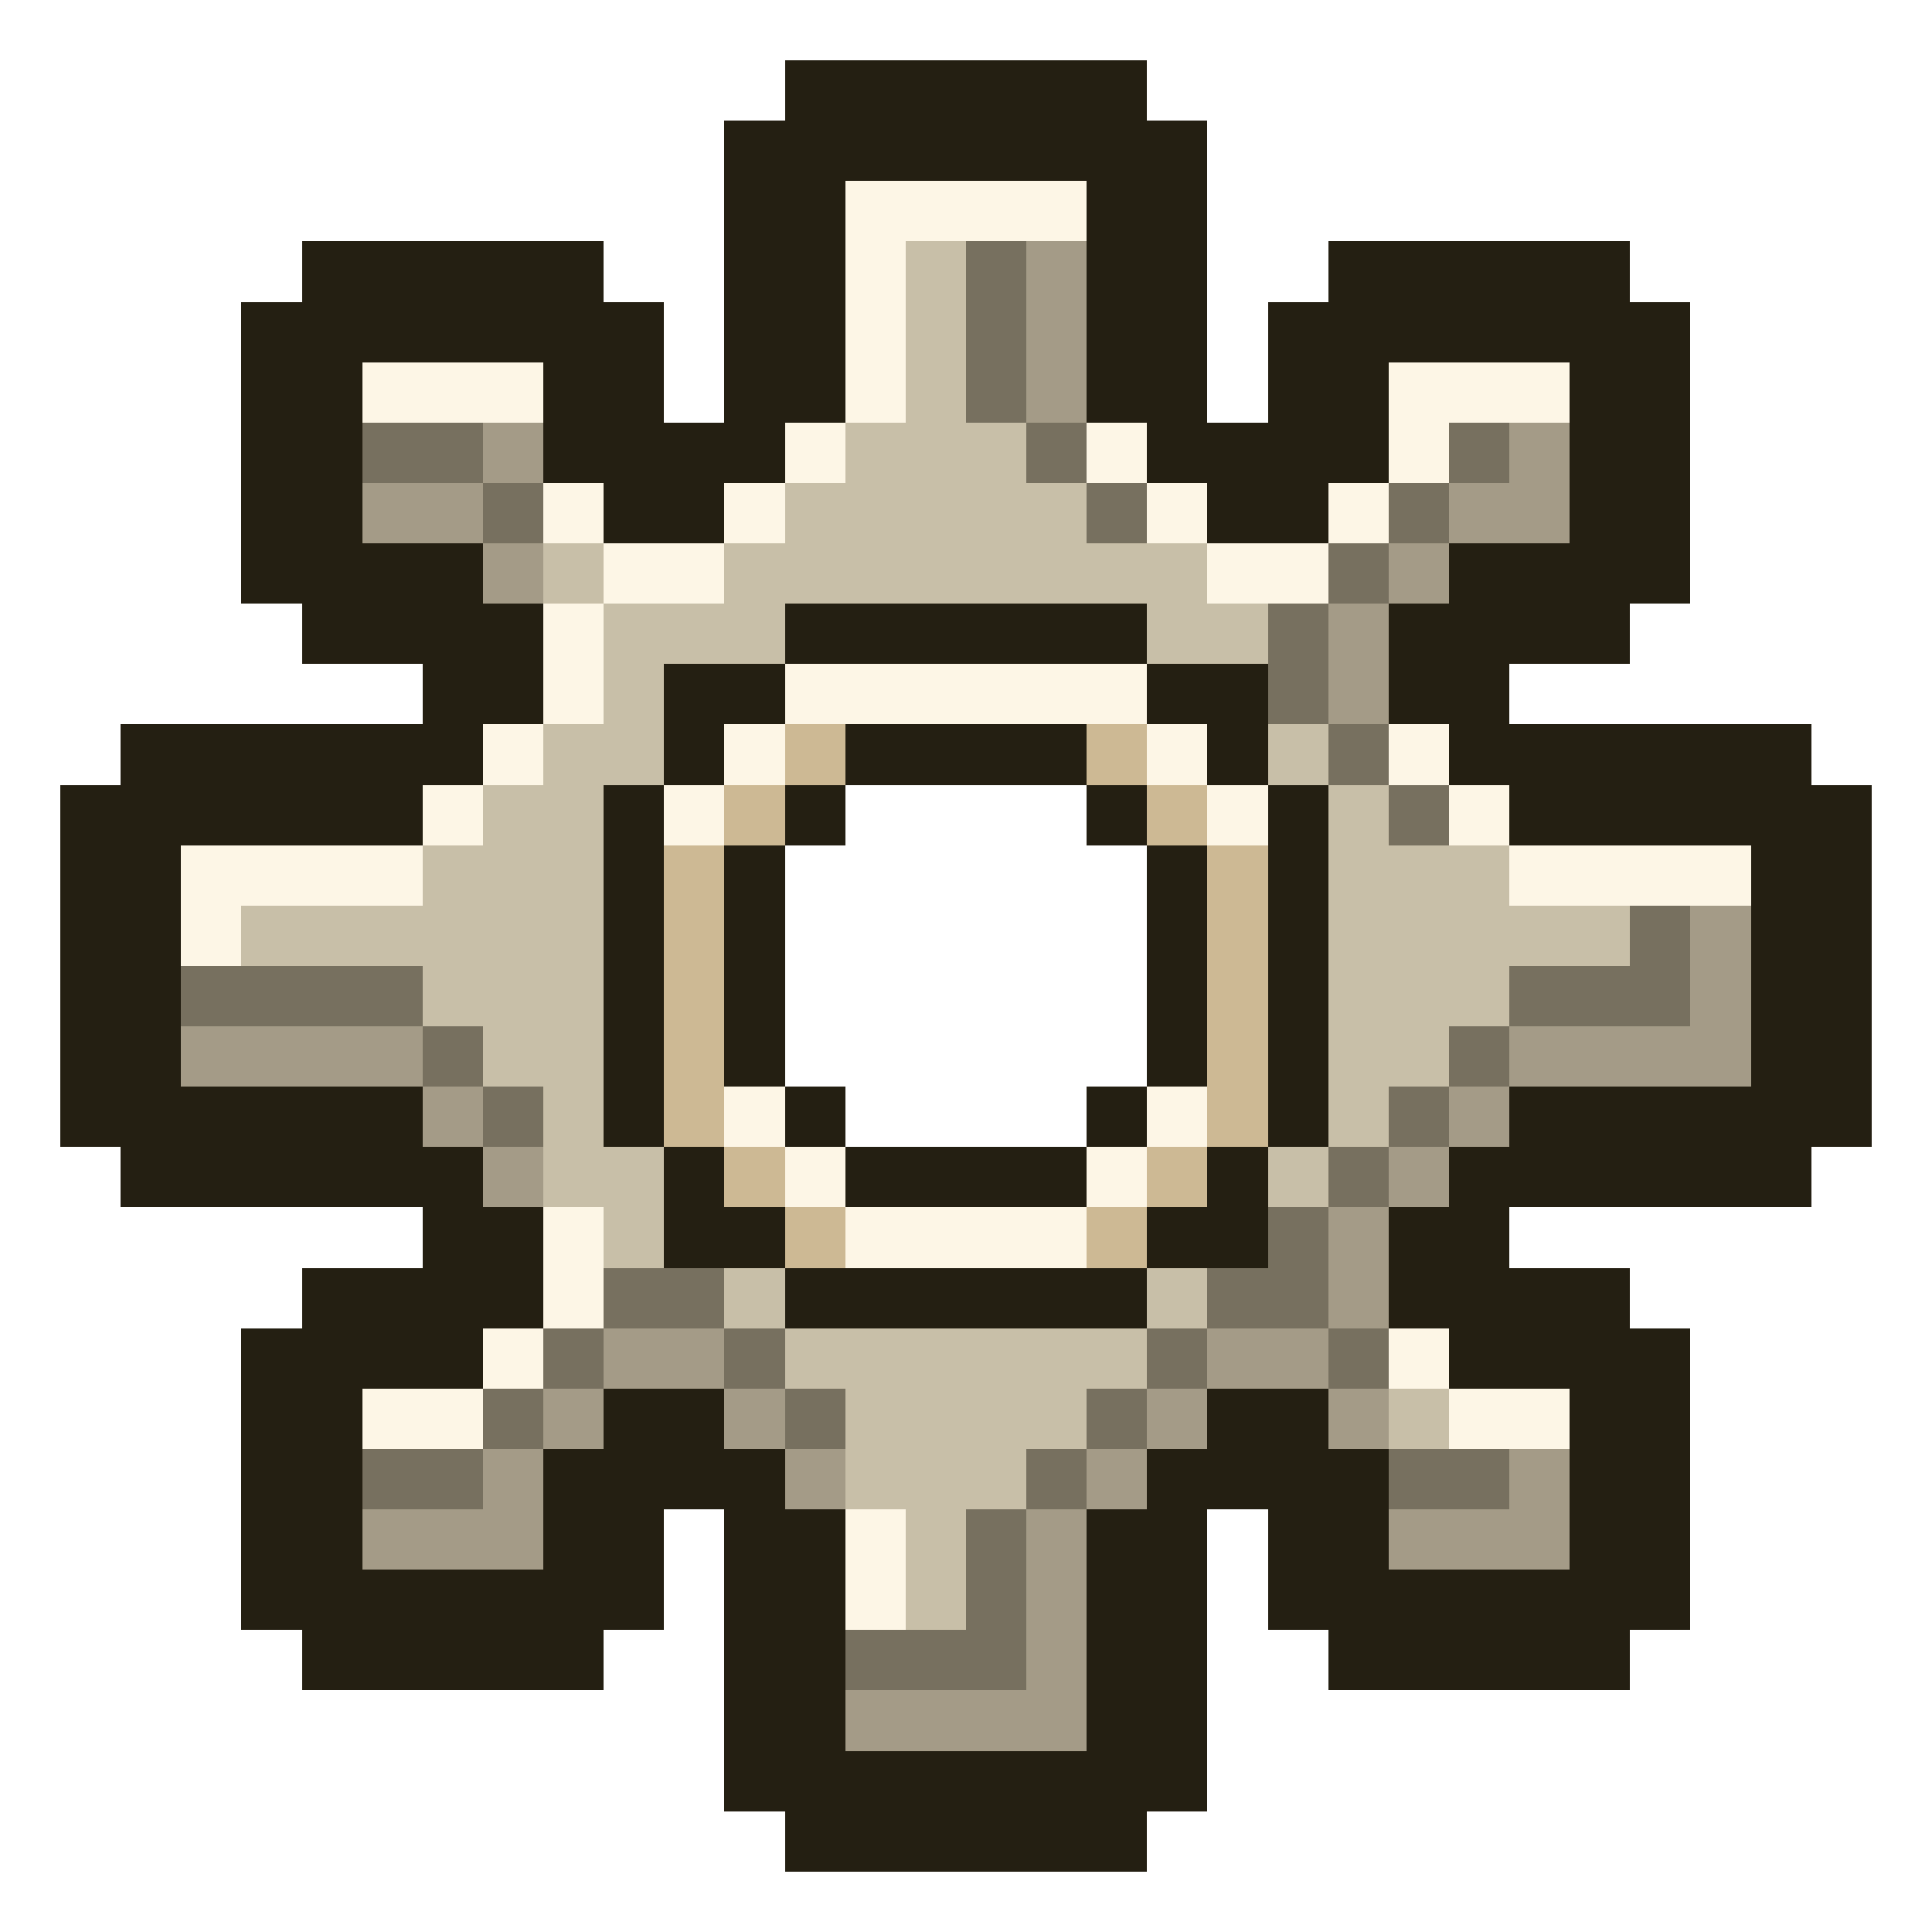
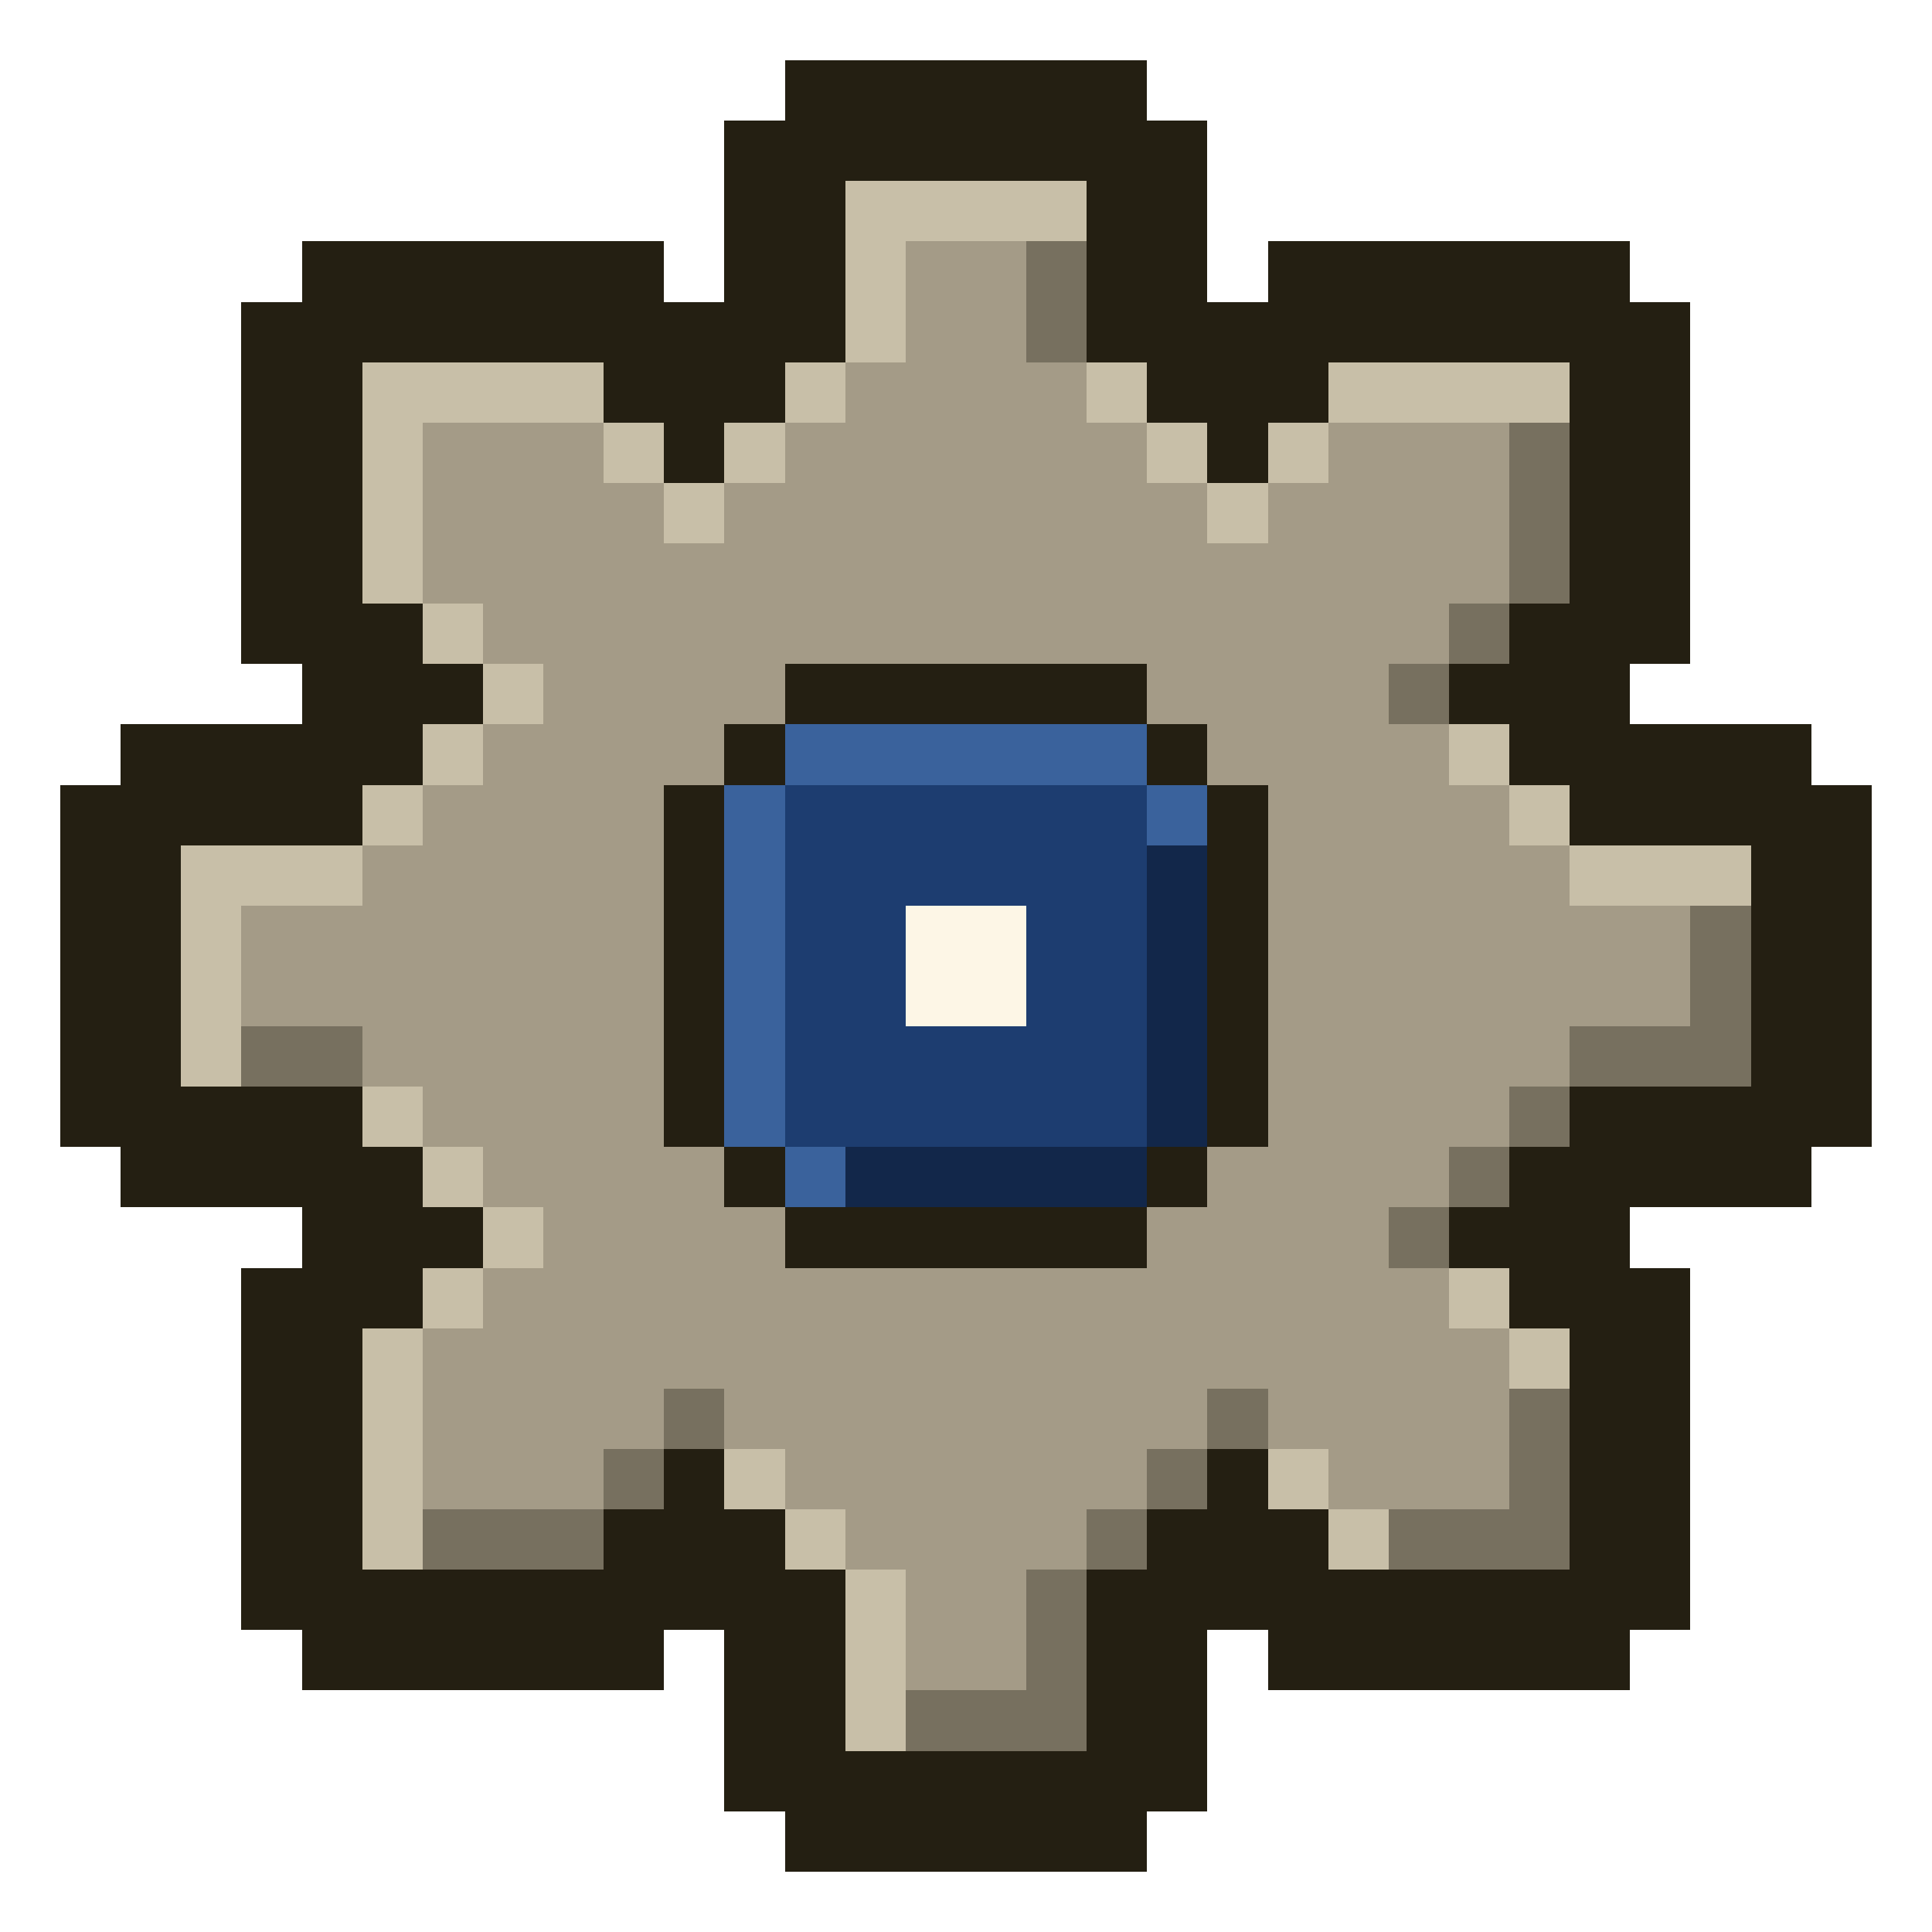
<svg xmlns="http://www.w3.org/2000/svg" viewBox="0 0 32 32" width="32" height="32" shape-rendering="crispEdges" role="img" aria-label="Settings">
-   <path fill="#241f12" d="M13 1h6v1h-6zM12 2h8v1h-8zM12 3h2v1h-2zM18 3h2v1h-2zM5 4h5v1h-5zM12 4h2v1h-2zM18 4h2v1h-2zM22 4h5v1h-5zM4 5h7v1h-7zM12 5h2v1h-2zM18 5h2v1h-2zM21 5h7v1h-7zM4 6h2v1h-2zM9 6h2v1h-2zM12 6h2v1h-2zM18 6h2v1h-2zM21 6h2v1h-2zM26 6h2v1h-2zM4 7h2v1h-2zM9 7h4v1h-4zM19 7h4v1h-4zM26 7h2v1h-2zM4 8h2v1h-2zM10 8h2v1h-2zM20 8h2v1h-2zM26 8h2v1h-2zM4 9h4v1h-4zM24 9h4v1h-4zM5 10h4v1h-4zM13 10h6v1h-6zM23 10h4v1h-4zM7 11h2v1h-2zM11 11h2v1h-2zM19 11h2v1h-2zM23 11h2v1h-2zM2 12h6v1h-6zM11 12h1v1h-1zM14 12h4v1h-4zM20 12h1v1h-1zM24 12h6v1h-6zM1 13h6v1h-6zM10 13h1v1h-1zM13 13h1v1h-1zM18 13h1v1h-1zM21 13h1v1h-1zM25 13h6v1h-6zM1 14h2v1h-2zM10 14h1v1h-1zM12 14h1v1h-1zM19 14h1v1h-1zM21 14h1v1h-1zM29 14h2v1h-2zM1 15h2v1h-2zM10 15h1v1h-1zM12 15h1v1h-1zM19 15h1v1h-1zM21 15h1v1h-1zM29 15h2v1h-2zM1 16h2v1h-2zM10 16h1v1h-1zM12 16h1v1h-1zM19 16h1v1h-1zM21 16h1v1h-1zM29 16h2v1h-2zM1 17h2v1h-2zM10 17h1v1h-1zM12 17h1v1h-1zM19 17h1v1h-1zM21 17h1v1h-1zM29 17h2v1h-2zM1 18h6v1h-6zM10 18h1v1h-1zM13 18h1v1h-1zM18 18h1v1h-1zM21 18h1v1h-1zM25 18h6v1h-6zM2 19h6v1h-6zM11 19h1v1h-1zM14 19h4v1h-4zM20 19h1v1h-1zM24 19h6v1h-6zM7 20h2v1h-2zM11 20h2v1h-2zM19 20h2v1h-2zM23 20h2v1h-2zM5 21h4v1h-4zM13 21h6v1h-6zM23 21h4v1h-4zM4 22h4v1h-4zM24 22h4v1h-4zM4 23h2v1h-2zM10 23h2v1h-2zM20 23h2v1h-2zM26 23h2v1h-2zM4 24h2v1h-2zM9 24h4v1h-4zM19 24h4v1h-4zM26 24h2v1h-2zM4 25h2v1h-2zM9 25h2v1h-2zM12 25h2v1h-2zM18 25h2v1h-2zM21 25h2v1h-2zM26 25h2v1h-2zM4 26h7v1h-7zM12 26h2v1h-2zM18 26h2v1h-2zM21 26h7v1h-7zM5 27h5v1h-5zM12 27h2v1h-2zM18 27h2v1h-2zM22 27h5v1h-5zM12 28h2v1h-2zM18 28h2v1h-2zM12 29h8v1h-8zM13 30h6v1h-6z" />
-   <path fill="#fdf6e6" d="M14 3h4v1h-4zM14 4h1v1h-1zM14 5h1v1h-1zM6 6h3v1h-3zM14 6h1v1h-1zM23 6h3v1h-3zM13 7h1v1h-1zM18 7h1v1h-1zM23 7h1v1h-1zM9 8h1v1h-1zM12 8h1v1h-1zM19 8h1v1h-1zM22 8h1v1h-1zM10 9h2v1h-2zM20 9h2v1h-2zM9 10h1v1h-1zM9 11h1v1h-1zM13 11h6v1h-6zM8 12h1v1h-1zM12 12h1v1h-1zM19 12h1v1h-1zM23 12h1v1h-1zM7 13h1v1h-1zM11 13h1v1h-1zM20 13h1v1h-1zM24 13h1v1h-1zM3 14h4v1h-4zM25 14h4v1h-4zM3 15h1v1h-1zM12 18h1v1h-1zM19 18h1v1h-1zM13 19h1v1h-1zM18 19h1v1h-1zM9 20h1v1h-1zM14 20h4v1h-4zM9 21h1v1h-1zM8 22h1v1h-1zM23 22h1v1h-1zM6 23h2v1h-2zM24 23h2v1h-2zM14 25h1v1h-1zM14 26h1v1h-1z" />
-   <path fill="#c8bfa8" d="M15 4h1v1h-1zM15 5h1v1h-1zM15 6h1v1h-1zM14 7h3v1h-3zM13 8h5v1h-5zM9 9h1v1h-1zM12 9h8v1h-8zM10 10h3v1h-3zM19 10h2v1h-2zM10 11h1v1h-1zM9 12h2v1h-2zM21 12h1v1h-1zM8 13h2v1h-2zM22 13h1v1h-1zM7 14h3v1h-3zM22 14h3v1h-3zM4 15h6v1h-6zM22 15h5v1h-5zM7 16h3v1h-3zM22 16h3v1h-3zM8 17h2v1h-2zM22 17h2v1h-2zM9 18h1v1h-1zM22 18h1v1h-1zM9 19h2v1h-2zM21 19h1v1h-1zM10 20h1v1h-1zM12 21h1v1h-1zM19 21h1v1h-1zM13 22h6v1h-6zM14 23h4v1h-4zM23 23h1v1h-1zM14 24h3v1h-3zM15 25h1v1h-1zM15 26h1v1h-1z" />
-   <path fill="#77705f" d="M16 4h1v1h-1zM16 5h1v1h-1zM16 6h1v1h-1zM6 7h2v1h-2zM17 7h1v1h-1zM24 7h1v1h-1zM8 8h1v1h-1zM18 8h1v1h-1zM23 8h1v1h-1zM22 9h1v1h-1zM21 10h1v1h-1zM21 11h1v1h-1zM22 12h1v1h-1zM23 13h1v1h-1zM27 15h1v1h-1zM3 16h4v1h-4zM25 16h3v1h-3zM7 17h1v1h-1zM24 17h1v1h-1zM8 18h1v1h-1zM23 18h1v1h-1zM22 19h1v1h-1zM21 20h1v1h-1zM10 21h2v1h-2zM20 21h2v1h-2zM9 22h1v1h-1zM12 22h1v1h-1zM19 22h1v1h-1zM22 22h1v1h-1zM8 23h1v1h-1zM13 23h1v1h-1zM18 23h1v1h-1zM6 24h2v1h-2zM17 24h1v1h-1zM23 24h2v1h-2zM16 25h1v1h-1zM16 26h1v1h-1zM14 27h3v1h-3z" />
-   <path fill="#a49b87" d="M17 4h1v1h-1zM17 5h1v1h-1zM17 6h1v1h-1zM8 7h1v1h-1zM25 7h1v1h-1zM6 8h2v1h-2zM24 8h2v1h-2zM8 9h1v1h-1zM23 9h1v1h-1zM22 10h1v1h-1zM22 11h1v1h-1zM28 15h1v1h-1zM28 16h1v1h-1zM3 17h4v1h-4zM25 17h4v1h-4zM7 18h1v1h-1zM24 18h1v1h-1zM8 19h1v1h-1zM23 19h1v1h-1zM22 20h1v1h-1zM22 21h1v1h-1zM10 22h2v1h-2zM20 22h2v1h-2zM9 23h1v1h-1zM12 23h1v1h-1zM19 23h1v1h-1zM22 23h1v1h-1zM8 24h1v1h-1zM13 24h1v1h-1zM18 24h1v1h-1zM25 24h1v1h-1zM6 25h3v1h-3zM17 25h1v1h-1zM23 25h3v1h-3zM17 26h1v1h-1zM17 27h1v1h-1zM14 28h4v1h-4z" />
-   <path fill="#cdb994" d="M13 12h1v1h-1zM18 12h1v1h-1zM12 13h1v1h-1zM19 13h1v1h-1zM11 14h1v1h-1zM20 14h1v1h-1zM11 15h1v1h-1zM20 15h1v1h-1zM11 16h1v1h-1zM20 16h1v1h-1zM11 17h1v1h-1zM20 17h1v1h-1zM11 18h1v1h-1zM20 18h1v1h-1zM12 19h1v1h-1zM19 19h1v1h-1zM13 20h1v1h-1zM18 20h1v1h-1z" />
+   <path fill="#241f12" d="M13 1h6v1h-6zM12 2h8v1h-8zM12 3h2v1h-2zM18 3h2v1h-2zM5 4h6v1h-6zM12 4h2v1h-2zM18 4h2v1h-2zM21 4h6v1h-6zM4 5h10v1h-10zM18 5h10v1h-10zM4 6h2v1h-2zM10 6h3v1h-3zM19 6h3v1h-3zM26 6h2v1h-2zM4 7h2v1h-2zM11 7h1v1h-1zM20 7h1v1h-1zM26 7h2v1h-2zM4 8h2v1h-2zM26 8h2v1h-2zM4 9h2v1h-2zM26 9h2v1h-2zM4 10h3v1h-3zM25 10h3v1h-3zM5 11h3v1h-3zM13 11h6v1h-6zM24 11h3v1h-3zM2 12h5v1h-5zM12 12h1v1h-1zM19 12h1v1h-1zM25 12h5v1h-5zM1 13h5v1h-5zM11 13h1v1h-1zM20 13h1v1h-1zM26 13h5v1h-5zM1 14h2v1h-2zM11 14h1v1h-1zM20 14h1v1h-1zM29 14h2v1h-2zM1 15h2v1h-2zM11 15h1v1h-1zM20 15h1v1h-1zM29 15h2v1h-2zM1 16h2v1h-2zM11 16h1v1h-1zM20 16h1v1h-1zM29 16h2v1h-2zM1 17h2v1h-2zM11 17h1v1h-1zM20 17h1v1h-1zM29 17h2v1h-2zM1 18h5v1h-5zM11 18h1v1h-1zM20 18h1v1h-1zM26 18h5v1h-5zM2 19h5v1h-5zM12 19h1v1h-1zM19 19h1v1h-1zM25 19h5v1h-5zM5 20h3v1h-3zM13 20h6v1h-6zM24 20h3v1h-3zM4 21h3v1h-3zM25 21h3v1h-3zM4 22h2v1h-2zM26 22h2v1h-2zM4 23h2v1h-2zM26 23h2v1h-2zM4 24h2v1h-2zM11 24h1v1h-1zM20 24h1v1h-1zM26 24h2v1h-2zM4 25h2v1h-2zM10 25h3v1h-3zM19 25h3v1h-3zM26 25h2v1h-2zM4 26h10v1h-10zM18 26h10v1h-10zM5 27h6v1h-6zM12 27h2v1h-2zM18 27h2v1h-2zM21 27h6v1h-6zM12 28h2v1h-2zM18 28h2v1h-2zM12 29h8v1h-8zM13 30h6v1h-6z" />
+   <path fill="#c8bfa8" d="M14 3h4v1h-4zM14 4h1v1h-1zM14 5h1v1h-1zM6 6h4v1h-4zM13 6h1v1h-1zM18 6h1v1h-1zM22 6h4v1h-4zM6 7h1v1h-1zM10 7h1v1h-1zM12 7h1v1h-1zM19 7h1v1h-1zM21 7h1v1h-1zM6 8h1v1h-1zM11 8h1v1h-1zM20 8h1v1h-1zM6 9h1v1h-1zM7 10h1v1h-1zM8 11h1v1h-1zM7 12h1v1h-1zM24 12h1v1h-1zM6 13h1v1h-1zM25 13h1v1h-1zM3 14h3v1h-3zM26 14h3v1h-3zM3 15h1v1h-1zM3 16h1v1h-1zM3 17h1v1h-1zM6 18h1v1h-1zM7 19h1v1h-1zM8 20h1v1h-1zM7 21h1v1h-1zM24 21h1v1h-1zM6 22h1v1h-1zM25 22h1v1h-1zM6 23h1v1h-1zM6 24h1v1h-1zM12 24h1v1h-1zM21 24h1v1h-1zM6 25h1v1h-1zM13 25h1v1h-1zM22 25h1v1h-1zM14 26h1v1h-1zM14 27h1v1h-1zM14 28h1v1h-1z" />
+   <path fill="#a49b87" d="M15 4h2v1h-2zM15 5h2v1h-2zM14 6h4v1h-4zM7 7h3v1h-3zM13 7h6v1h-6zM22 7h3v1h-3zM7 8h4v1h-4zM12 8h8v1h-8zM21 8h4v1h-4zM7 9h18v1h-18zM8 10h16v1h-16zM9 11h4v1h-4zM19 11h4v1h-4zM8 12h4v1h-4zM20 12h4v1h-4zM7 13h4v1h-4zM21 13h4v1h-4zM6 14h5v1h-5zM21 14h5v1h-5zM4 15h7v1h-7zM21 15h7v1h-7zM4 16h7v1h-7zM21 16h7v1h-7zM6 17h5v1h-5zM21 17h5v1h-5zM7 18h4v1h-4zM21 18h4v1h-4zM8 19h4v1h-4zM20 19h4v1h-4zM9 20h4v1h-4zM19 20h4v1h-4zM8 21h16v1h-16zM7 22h18v1h-18zM7 23h4v1h-4zM12 23h8v1h-8zM21 23h4v1h-4zM7 24h3v1h-3zM13 24h6v1h-6zM22 24h3v1h-3zM14 25h4v1h-4zM15 26h2v1h-2zM15 27h2v1h-2z" />
+   <path fill="#77705f" d="M17 4h1v1h-1zM17 5h1v1h-1zM25 7h1v1h-1zM25 8h1v1h-1zM25 9h1v1h-1zM24 10h1v1h-1zM23 11h1v1h-1zM28 15h1v1h-1zM28 16h1v1h-1zM4 17h2v1h-2zM26 17h3v1h-3zM25 18h1v1h-1zM24 19h1v1h-1zM23 20h1v1h-1zM11 23h1v1h-1zM20 23h1v1h-1zM25 23h1v1h-1zM10 24h1v1h-1zM19 24h1v1h-1zM25 24h1v1h-1zM7 25h3v1h-3zM18 25h1v1h-1zM23 25h3v1h-3zM17 26h1v1h-1zM17 27h1v1h-1zM15 28h3v1h-3z" />
+   <path fill="#3a629c" d="M13 12h6v1h-6zM12 13h1v1h-1zM19 13h1v1h-1zM12 14h1v1h-1zM12 15h1v1h-1zM12 16h1v1h-1zM12 17h1v1h-1zM12 18h1v1h-1zM13 19h1v1h-1z" />
+   <path fill="#1d3d70" d="M13 13h6v1h-6zM13 14h6v1h-6zM13 15h2v1h-2zM17 15h2v1h-2zM13 16h2v1h-2zM17 16h2v1h-2zM13 17h6v1h-6zM13 18h6v1h-6z" />
+   <path fill="#12274a" d="M19 14h1v1h-1zM19 15h1v1h-1zM19 16h1v1h-1zM19 17h1v1h-1zM19 18h1v1h-1zM14 19h5v1h-5z" />
+   <path fill="#fdf6e6" d="M15 15h2v1h-2zM15 16h2v1h-2z" />
</svg>
